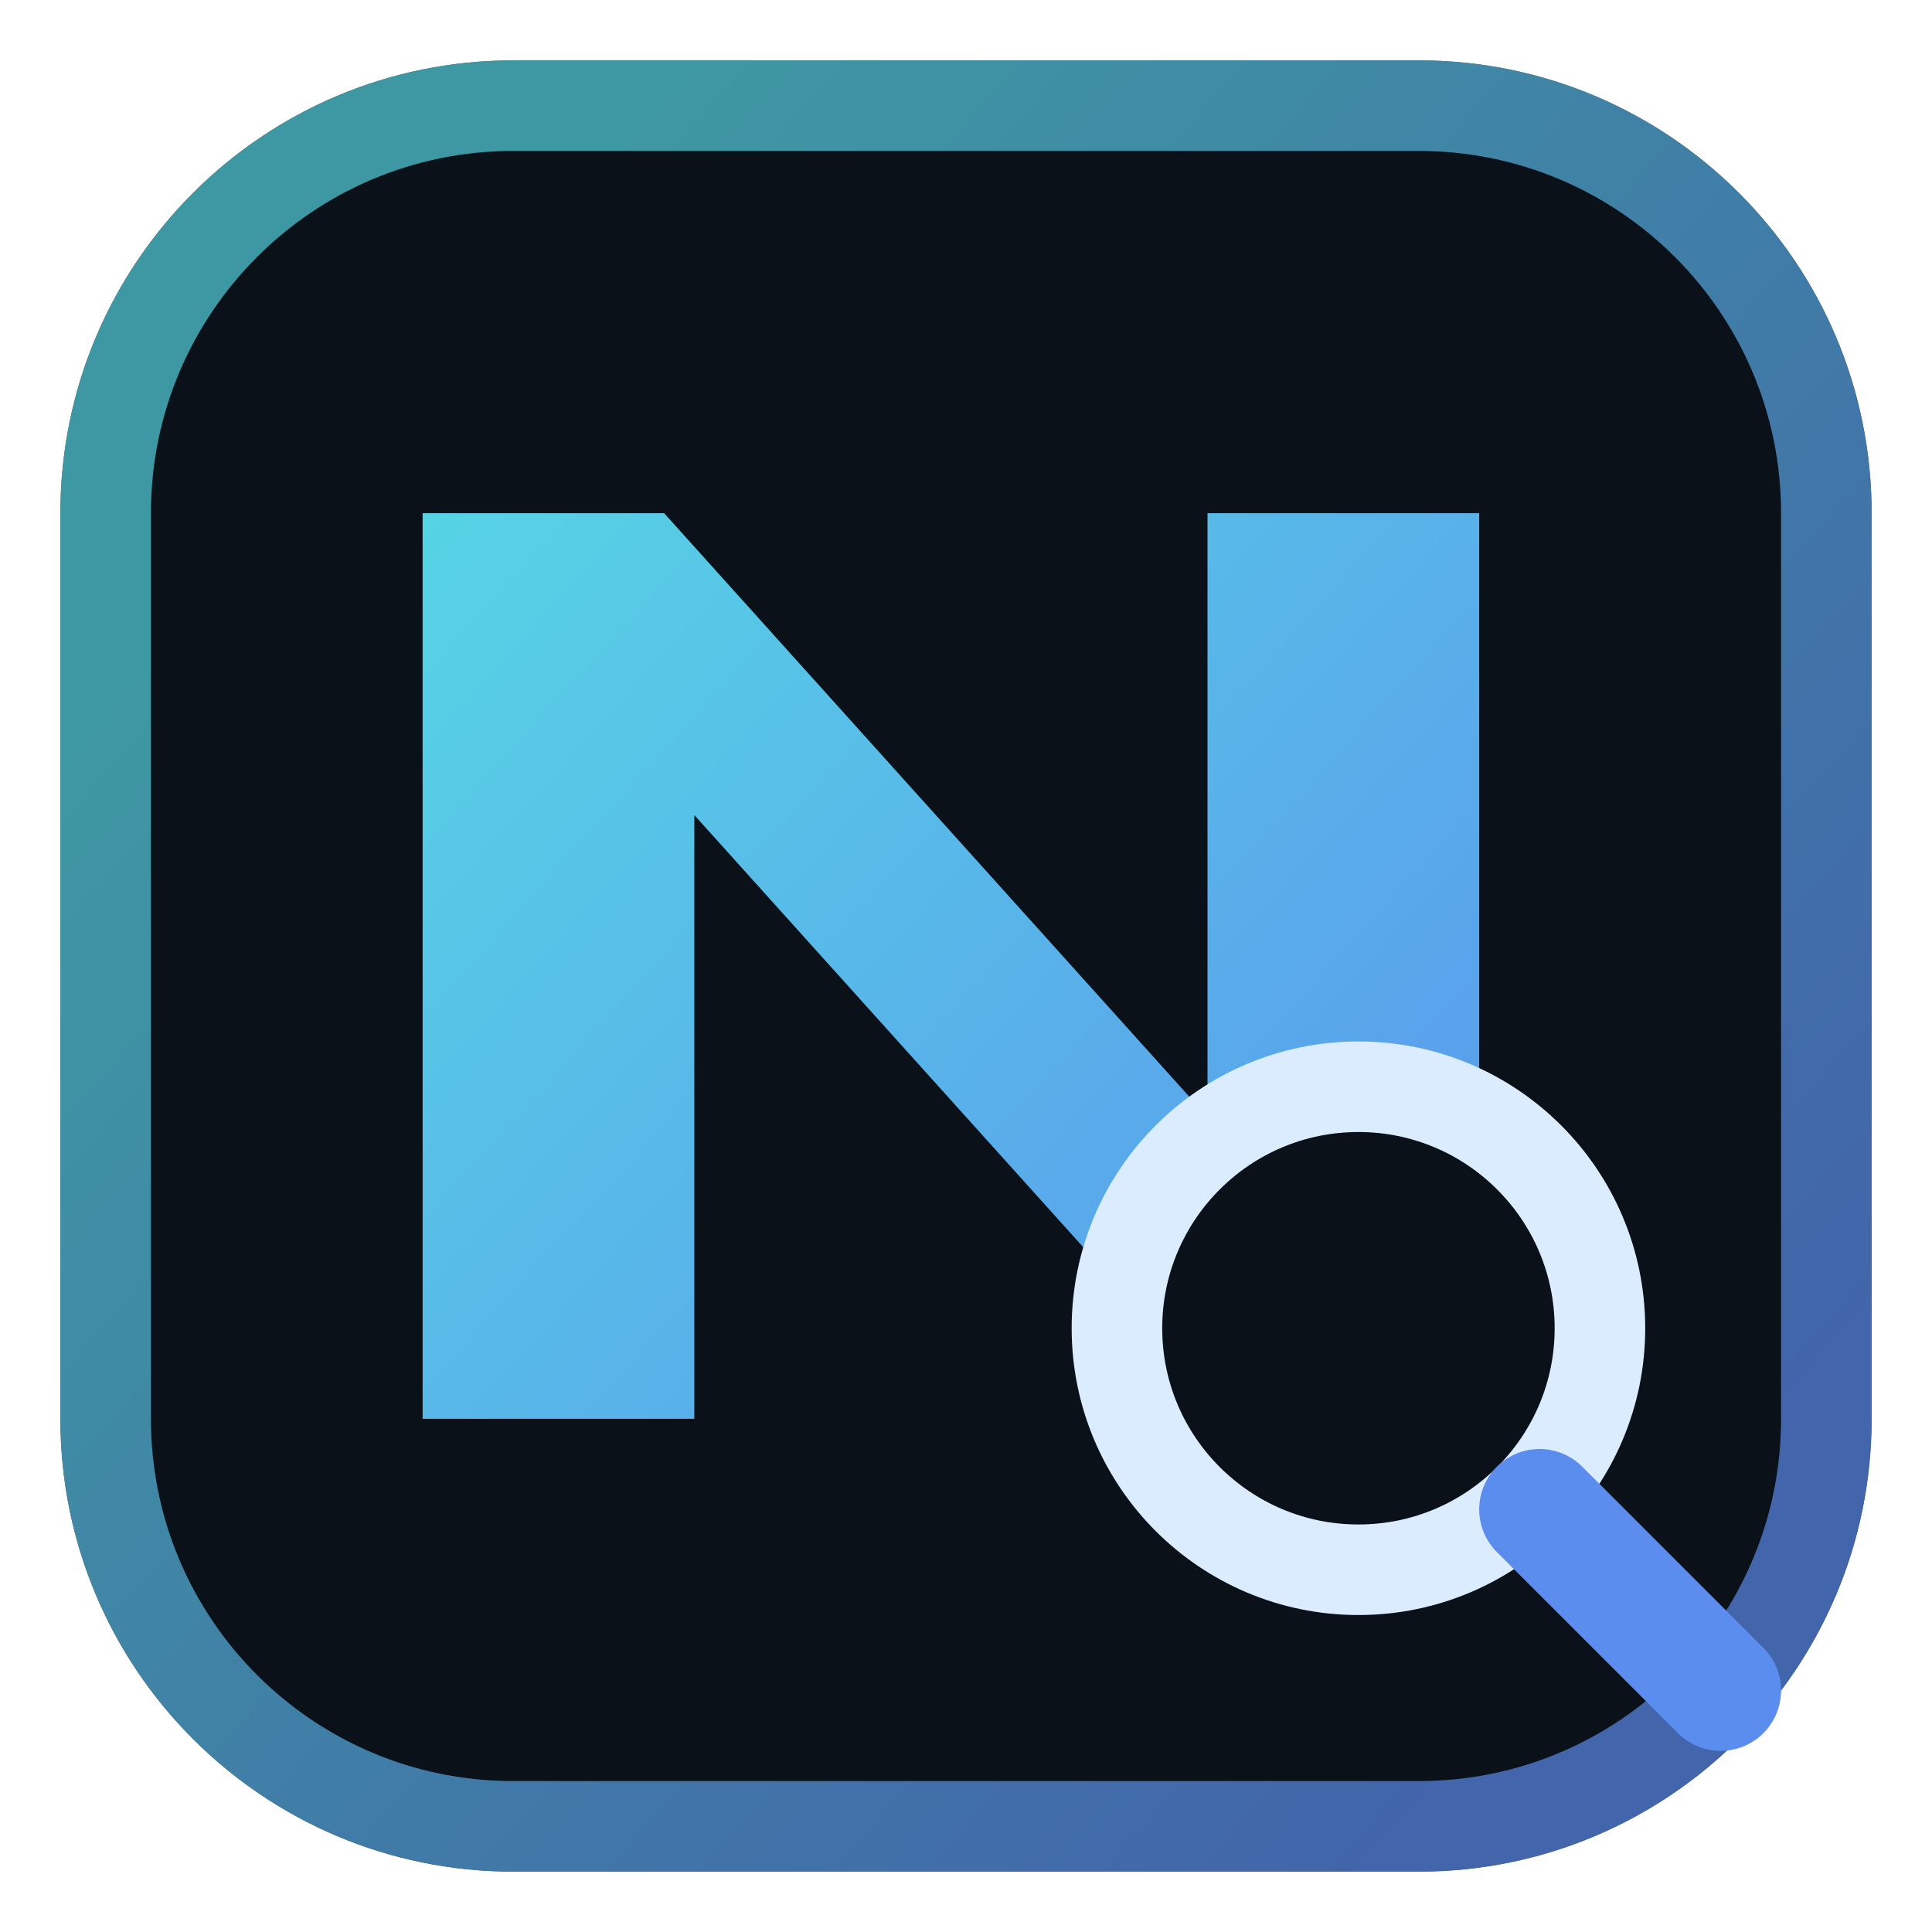
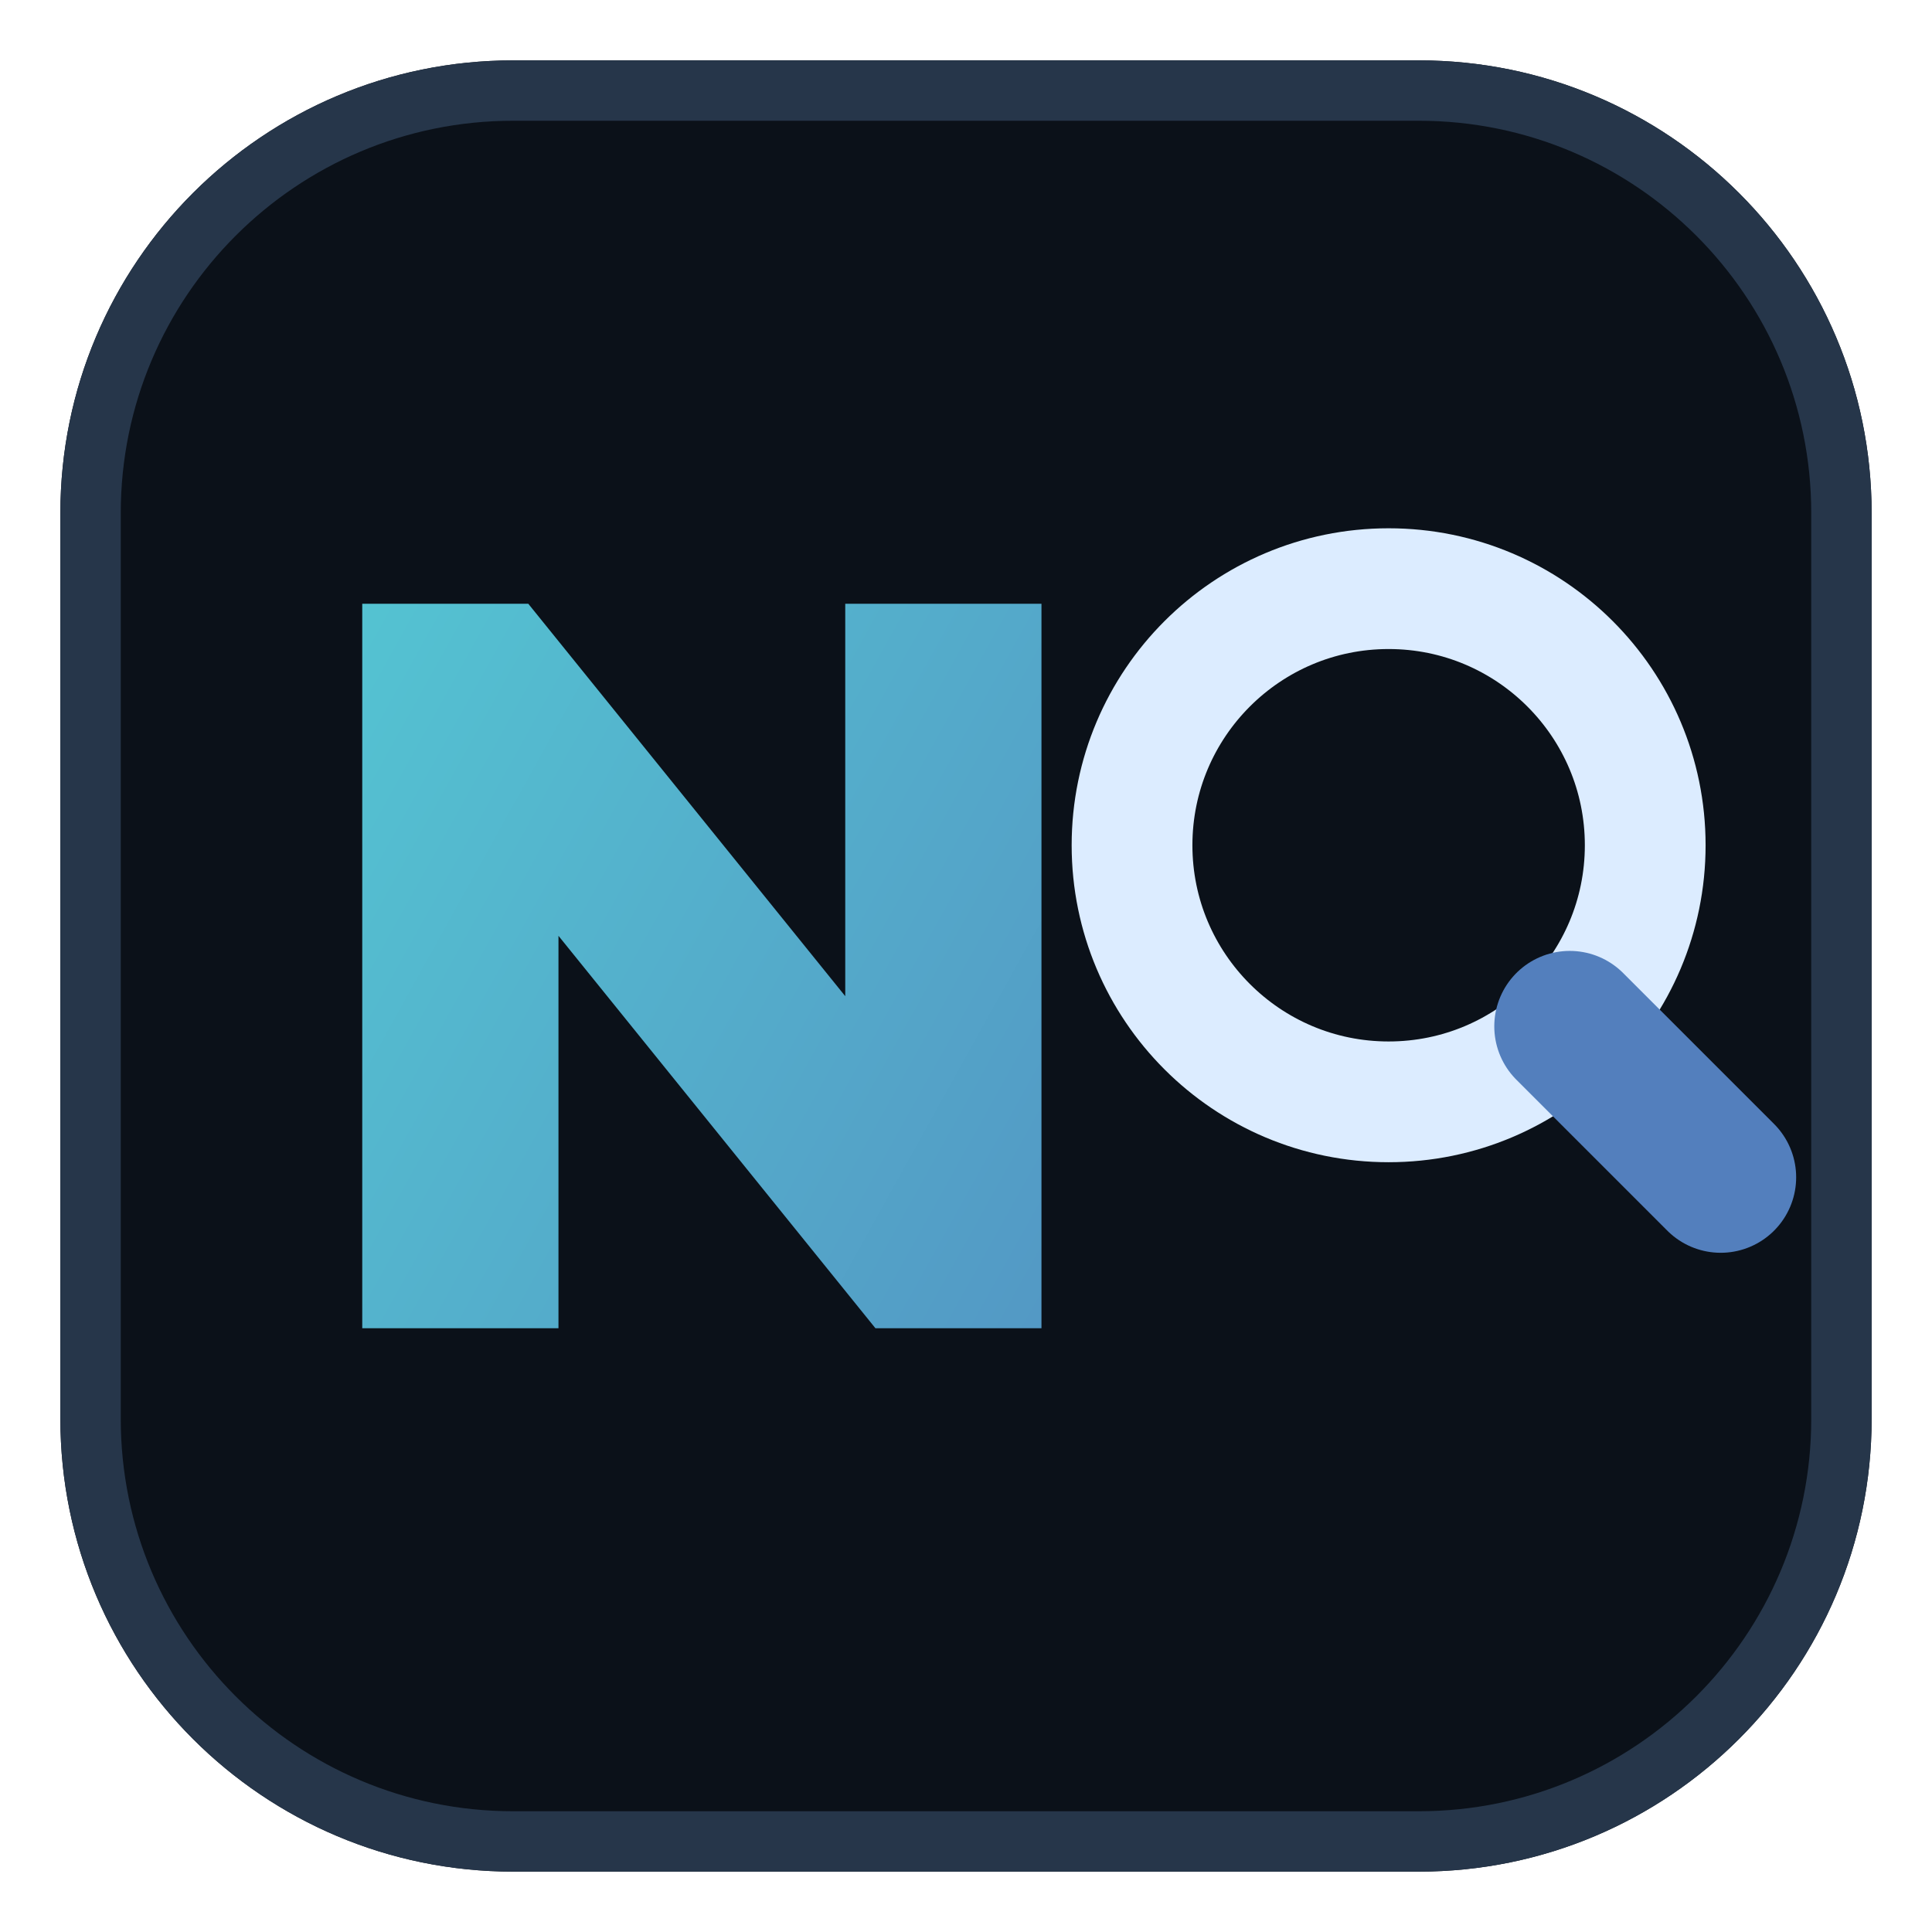
<svg xmlns="http://www.w3.org/2000/svg" viewBox="0 0 64 64" role="img">
  <defs>
-     <linearGradient id="nordis-accent" x1="12" y1="14" x2="54" y2="52" gradientUnits="userSpaceOnUse">
-       <stop stop-color="#56d8e4" />
-       <stop offset="1" stop-color="#5b8def" />
+     <linearGradient id="nordis-blue" x1="12" y1="18" x2="57" y2="43" gradientUnits="userSpaceOnUse">
+       <stop stop-color="#54c4d2" />
+       <stop offset="1" stop-color="#537fbd" />
    </linearGradient>
  </defs>
  <rect x="2" y="2" width="60" height="60" rx="15" fill="#0b1119" />
-   <rect x="3.5" y="3.5" width="57" height="57" rx="13.5" fill="none" stroke="url(#nordis-accent)" stroke-opacity=".68" stroke-width="3" />
-   <path d="M14 47V17h8l18 20V17h9v30h-8L23 27v20Z" fill="url(#nordis-accent)" />
-   <circle cx="45" cy="44" r="8" fill="#0b1119" stroke="#dcecff" stroke-width="3" />
-   <path d="m51 50 6 6" fill="none" stroke="#5b8def" stroke-width="4" stroke-linecap="round" />
+   <rect x="3" y="3" width="58" height="58" rx="14" fill="none" stroke="#26364a" stroke-width="2" />
+   <path d="M12 44V20h5.5l10.5 13V20h6.5v24H29L18.5 31v13Z" fill="url(#nordis-blue)" />
+   <circle cx="46" cy="28" r="8.5" fill="#0b1119" stroke="#dcecff" stroke-width="4" />
+   <path d="m52 34 5 5" fill="none" stroke="#537fbd" stroke-width="5" stroke-linecap="round" />
</svg>
